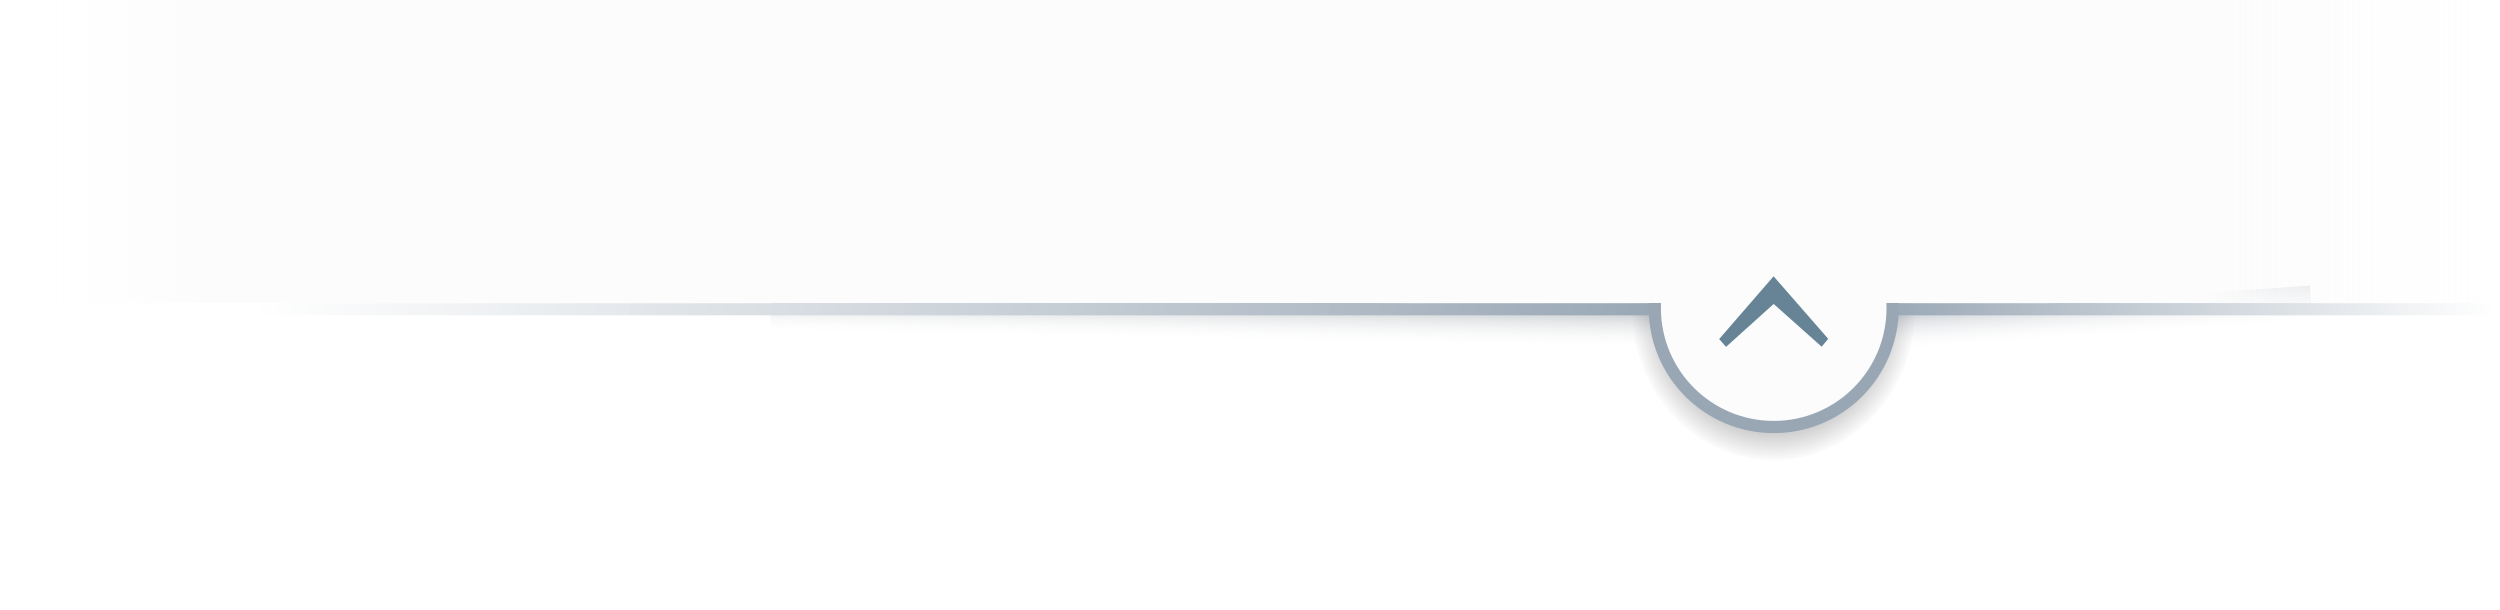
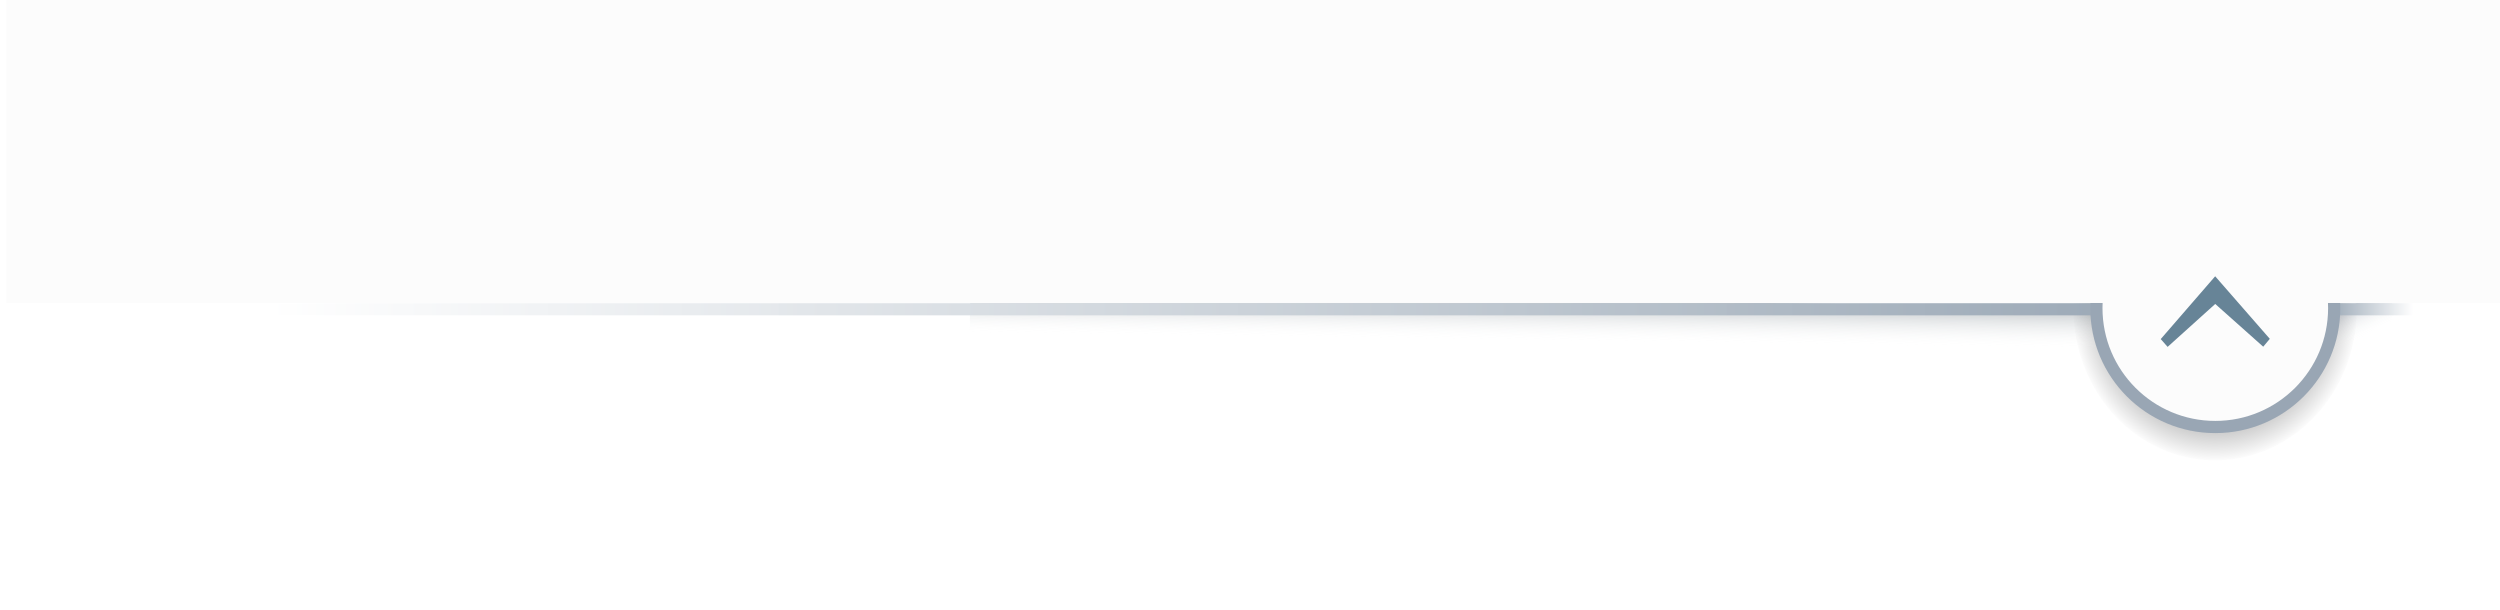
<svg xmlns="http://www.w3.org/2000/svg" xmlns:xlink="http://www.w3.org/1999/xlink" width="154.961" height="37.795" viewBox="0 0 41 10" version="1.1" id="svg129077" xml:space="preserve">
  <defs id="defs129074">
-     <linearGradient id="linearGradient31333">
-       <stop style="stop-color:#fcfcfc;stop-opacity:0;" offset="0.018" id="stop32126" />
-       <stop style="stop-color:#fcfcfc;stop-opacity:1;" offset="0.083" id="stop31329" />
-       <stop style="stop-color:#fcfcfc;stop-opacity:1;" offset="0.879" id="stop32128" />
-       <stop style="stop-color:#fcfcfc;stop-opacity:0;" offset="1" id="stop31331" />
-     </linearGradient>
    <linearGradient id="linearGradient20256">
      <stop style="stop-color:#adcceb;stop-opacity:1;" offset="0" id="stop20252" />
      <stop style="stop-color:#d7e5f6;stop-opacity:0;" offset="1" id="stop20254" />
    </linearGradient>
    <linearGradient id="linearGradient20129">
      <stop style="stop-color:#aeccea;stop-opacity:1;" offset="0" id="stop20125" />
      <stop style="stop-color:#d7e5f6;stop-opacity:0;" offset="1" id="stop20127" />
    </linearGradient>
    <linearGradient xlink:href="#linearGradient20256" id="linearGradient20131" x1="27.296" y1="1.061" x2="33.872" y2="1.061" gradientUnits="userSpaceOnUse" gradientTransform="matrix(1.430108,0,0,0.5785124,-61.22104,-16.06445)" />
    <linearGradient xlink:href="#linearGradient20129" id="linearGradient20166" gradientUnits="userSpaceOnUse" gradientTransform="matrix(2.989247,0,0,0.5785124,-71.99557,-7.664021)" x1="27.296" y1="1.061" x2="33.872" y2="1.061" />
-     <linearGradient xlink:href="#linearGradient31333" id="linearGradient31335" x1="-4.2847674e-05" y1="2.485" x2="41" y2="2.485" gradientUnits="userSpaceOnUse" gradientTransform="translate(0.1046884)" />
-     <linearGradient xlink:href="#linearGradient22906-5" id="linearGradient23761-2" gradientUnits="userSpaceOnUse" gradientTransform="matrix(0.2912884,0,0,0.2912884,30.87414,4.940707)" x1="-0.441" y1="0.451" x2="34.459" y2="0.451" />
+     <linearGradient xlink:href="#linearGradient22906-5" id="linearGradient23761-2" gradientUnits="userSpaceOnUse" gradientTransform="matrix(0.04045833,0,0,0.2912884,38.18248,4.940707)" x1="-0.441" y1="0.451" x2="34.459" y2="0.451" />
    <linearGradient id="linearGradient22906-5">
      <stop style="stop-color:#98a6b4;stop-opacity:1;" offset="0" id="stop22902-2" />
      <stop style="stop-color:#ffffff;stop-opacity:1;" offset="1" id="stop22904-4" />
    </linearGradient>
-     <linearGradient xlink:href="#linearGradient25411" id="linearGradient53109" gradientUnits="userSpaceOnUse" gradientTransform="matrix(0.917251,0,0,0.917251,3.224663,0.422063)" x1="1.004" y1="5.069" x2="26.507" y2="5.069" />
+     <linearGradient xlink:href="#linearGradient25411" id="linearGradient53109" gradientUnits="userSpaceOnUse" gradientTransform="matrix(1.242303,0,0,0.917251,3.161449,0.422063)" x1="1.004" y1="5.069" x2="26.507" y2="5.069" />
    <linearGradient id="linearGradient25411">
      <stop style="stop-color:#fcfcfc;stop-opacity:1;" offset="0" id="stop25407" />
      <stop style="stop-color:#fcfcfc;stop-opacity:0;" offset="0.776" id="stop25409" />
    </linearGradient>
-     <linearGradient xlink:href="#linearGradient24746-7" id="linearGradient23726-1" x1="-0.121" y1="0.451" x2="33.097" y2="0.451" gradientUnits="userSpaceOnUse" gradientTransform="matrix(-0.7041956,0,0,0.7041956,27.45256,4.754567)" />
+     <linearGradient xlink:href="#linearGradient24746-7" id="linearGradient23726-1" x1="-0.121" y1="0.451" x2="33.097" y2="0.451" gradientUnits="userSpaceOnUse" gradientTransform="matrix(-0.9537461,0,0,0.7041956,35.97515,4.754567)" />
    <linearGradient id="linearGradient24746-7">
      <stop style="stop-color:#98a6b4;stop-opacity:1;" offset="0" id="stop24742-4" />
      <stop style="stop-color:#ffffff;stop-opacity:0.992;" offset="1" id="stop24744-3" />
    </linearGradient>
-     <linearGradient xlink:href="#linearGradient45506" id="linearGradient45516" x1="19.999" y1="4.575" x2="19.999" y2="3.968" gradientUnits="userSpaceOnUse" gradientTransform="matrix(0.8628853,0,0,1.479947,4.060236,-1.392317)" />
+     <linearGradient xlink:href="#linearGradient45506" id="linearGradient45516" x1="19.999" y1="4.575" x2="19.999" y2="3.968" gradientUnits="userSpaceOnUse" gradientTransform="matrix(1.168572,0,0,1.480076,4.292873,-1.375164)" />
    <linearGradient id="linearGradient45506">
      <stop style="stop-color:#fcfcfc;stop-opacity:0;" offset="0.192" id="stop45502" />
      <stop style="stop-color:#5c6a72;stop-opacity:0.462;" offset="0.988" id="stop45504" />
    </linearGradient>
-     <linearGradient xlink:href="#linearGradient45858" id="linearGradient45710" gradientUnits="userSpaceOnUse" gradientTransform="matrix(-0.6031851,0.0416735,0.07873479,1.477825,46.90471,-1.8818)" x1="19.999" y1="4.575" x2="19.999" y2="3.968" />
+     <linearGradient xlink:href="#linearGradient45858" id="linearGradient45710" gradientUnits="userSpaceOnUse" gradientTransform="matrix(-0.08377903,0.0416735,0.01093582,1.477825,40.47975,-1.8818)" x1="19.999" y1="4.575" x2="19.999" y2="3.968" />
    <linearGradient id="linearGradient45858">
      <stop style="stop-color:#fcfcfc;stop-opacity:0;" offset="0.261" id="stop45854" />
      <stop style="stop-color:#768190;stop-opacity:0.425;" offset="0.986" id="stop45856" />
    </linearGradient>
-     <radialGradient xlink:href="#linearGradient45989" id="radialGradient45991" cx="29.311" cy="5.021" fx="29.311" fy="5.021" r="2.404" gradientTransform="matrix(0.9662044,0,0,1.032903,0.7662196,-0.1188768)" gradientUnits="userSpaceOnUse" />
+     <radialGradient xlink:href="#linearGradient45989" id="radialGradient45991" cx="29.311" cy="5.021" fx="29.311" fy="5.021" r="2.404" gradientTransform="matrix(0.9662044,0,0,1.032903,8.008443,-0.1188768)" gradientUnits="userSpaceOnUse" />
    <linearGradient id="linearGradient45989">
      <stop style="stop-color:#626262;stop-opacity:1;" offset="0.386" id="stop45987" />
      <stop style="stop-color:#fcfcfc;stop-opacity:1;" offset="1" id="stop45985" />
    </linearGradient>
  </defs>
  <g id="layer1">
-     <ellipse style="fill:url(#radialGradient45991);fill-opacity:1;fill-rule:evenodd;stroke-width:0.265" id="path45906" cx="29.087" cy="5.067" rx="2.323" ry="2.483" />
-     <path id="rect45137-0" style="fill:url(#linearGradient45710);fill-opacity:1;fill-rule:evenodd;stroke-width:0.265" d="m 30.919,5.165 0.05,0.923 6.983,-0.482 -0.069,-0.923 z" />
-     <rect style="fill:url(#linearGradient45516);fill-opacity:1;fill-rule:evenodd;stroke-width:0.265" id="rect45137" width="14.67" height="0.925" x="12.709" y="4.536" transform="matrix(0.9998118,0.01939729,-0.01444249,0.9998957,0,0)" />
-     <path style="fill:url(#linearGradient53109);fill-opacity:1;stroke:url(#linearGradient23726-1);stroke-width:0.2;stroke-linecap:square;stroke-linejoin:round;stroke-miterlimit:8;stroke-dasharray:none;stroke-opacity:1;paint-order:fill markers stroke;stop-color:#000000" d="M 27.446,5.072 H 3.504" id="path22900-3" />
-     <path style="fill:none;fill-opacity:1;stroke:url(#linearGradient23761-2);stroke-width:0.2;stroke-linecap:square;stroke-linejoin:round;stroke-miterlimit:8;stroke-dasharray:none;stroke-opacity:1;paint-order:fill markers stroke;stop-color:#000000" d="M 30.877,5.072 H 40.781" id="path22900-8-6" />
-     <circle style="fill:#fcfcfc;fill-opacity:1;fill-rule:evenodd;stroke:#99a6b4;stroke-width:0.2;stroke-dasharray:none;stroke-opacity:1" id="path41748-9" cx="29.089" cy="5.053" r="1.95" />
+     <ellipse style="fill:url(#radialGradient45991);fill-opacity:1;fill-rule:evenodd;stroke-width:0.265" id="path45906" cx="36.329" cy="5.067" rx="2.323" ry="2.483" />
+     <path id="rect45137-0" style="fill:url(#linearGradient45710);fill-opacity:1;fill-rule:evenodd;stroke-width:0.265" d="m 38.259,5.165 0.007,0.923 0.97,-0.482 -0.01,-0.923 z" />
+     <rect style="fill:url(#linearGradient45516);fill-opacity:1;fill-rule:evenodd;stroke-width:0.265" id="rect45137" width="19.867" height="0.925" x="16.006" y="4.554" transform="matrix(0.9998974,0.01432316,-0.01955887,0.9998087,0,0)" />
+     <path style="fill:url(#linearGradient53109);fill-opacity:1;stroke:url(#linearGradient23726-1);stroke-width:0.2;stroke-linecap:square;stroke-linejoin:round;stroke-miterlimit:8;stroke-dasharray:none;stroke-opacity:1;paint-order:fill markers stroke;stop-color:#000000" d="M 35.967,5.072 H 3.539" id="path22900-3" />
+     <path style="fill:none;fill-opacity:1;stroke:url(#linearGradient23761-2);stroke-width:0.2;stroke-linecap:square;stroke-linejoin:round;stroke-miterlimit:8;stroke-dasharray:none;stroke-opacity:1;paint-order:fill markers stroke;stop-color:#000000" d="m 38.183,5.072 h 1.376" id="path22900-8-6" />
+     <circle style="fill:#fcfcfc;fill-opacity:1;fill-rule:evenodd;stroke:#99a6b4;stroke-width:0.2;stroke-dasharray:none;stroke-opacity:1" id="path41748-9" cx="36.331" cy="5.053" r="1.95" />
    <text xml:space="preserve" style="font-style:normal;font-weight:normal;font-size:16.413px;line-height:1.25;font-family:sans-serif;mix-blend-mode:normal;fill:#baff10;fill-opacity:0.988;stroke:none;stroke-width:0.162" x="-36.304" y="3.675" id="text114090-2-8" transform="scale(1.002244,0.9977609)">
      <tspan id="tspan114088-0-8" style="font-style:normal;font-variant:normal;font-weight:normal;font-stretch:normal;font-family:Caladea;-inkscape-font-specification:Caladea;fill:#baff10;fill-opacity:0.988;stroke-width:0.162" x="-36.304" y="3.675">»</tspan>
    </text>
    <g aria-label="»" transform="matrix(0,0.8331923,-0.9977609,0,-31.17019,15.23478)" id="text114090-2-8-9" style="font-size:16.413px;line-height:1.25;fill:#baff10;fill-opacity:0.988;stroke-width:0.162">
      <path d="m -4.342,-1.385 1.592,-3.036 -1.592,-3.053 0.509,-0.394 3.118,3.151 v 0.591 l -3.118,3.135 z m -3.693,0 1.592,-3.036 -1.592,-3.053 0.509,-0.394 3.118,3.151 v 0.591 l -3.118,3.135 z" style="font-weight:bold;font-family:Caladea;-inkscape-font-specification:'Caladea Bold'" id="path131548" />
    </g>
    <g id="g142675" transform="translate(3.612532,26.60136)">
      <path style="color:#000000;font-size:8.442px;font-family:Caladea;-inkscape-font-specification:'Sitka Text Bold';text-align:center;text-anchor:middle;fill:#36557a;fill-opacity:0.988;stroke:none;stroke-width:0;stroke-linecap:butt;stroke-linejoin:miter;stroke-miterlimit:8;stroke-opacity:1;-inkscape-stroke:none;paint-order:stroke fill markers" d="m 2.884,3.6 q -0.135,0 -0.254,-0.042 Q 2.514,3.516 2.425,3.441 2.339,3.363 2.29,3.259 2.24,3.155 2.24,3.031 q 0,-0.127 0.05,-0.241 0.05,-0.114 0.135,-0.198 0.089,-0.088 0.205,-0.14 0.119,-0.052 0.254,-0.052 0.135,0 0.254,0.052 0.119,0.052 0.205,0.14 0.089,0.085 0.139,0.198 0.053,0.114 0.053,0.241 0,0.124 -0.053,0.231 -0.05,0.104 -0.139,0.179 -0.086,0.075 -0.205,0.117 -0.119,0.042 -0.254,0.042 z" id="path142631" />
      <path style="color:#000000;font-size:8.442px;font-family:Caladea;-inkscape-font-specification:'Sitka Text Bold';text-align:center;text-anchor:middle;fill:#36557a;fill-opacity:0.988;stroke:none;stroke-width:0;stroke-linecap:butt;stroke-linejoin:miter;stroke-miterlimit:8;stroke-opacity:1;-inkscape-stroke:none;paint-order:stroke fill markers" d="m 1.022,3.6 q -0.135,0 -0.254,-0.042 -0.116,-0.042 -0.205,-0.117 -0.086,-0.078 -0.135,-0.182 -0.05,-0.104 -0.05,-0.228 0,-0.127 0.05,-0.241 0.05,-0.114 0.135,-0.198 0.089,-0.088 0.205,-0.14 0.119,-0.052 0.254,-0.052 0.135,0 0.254,0.052 0.119,0.052 0.205,0.14 0.089,0.085 0.139,0.198 0.053,0.114 0.053,0.241 0,0.124 -0.053,0.231 Q 1.57,3.366 1.481,3.441 1.395,3.516 1.276,3.558 q -0.119,0.042 -0.254,0.042 z" id="path142631-3" />
      <path style="color:#000000;font-size:8.442px;font-family:Caladea;-inkscape-font-specification:'Sitka Text Bold';text-align:center;text-anchor:middle;fill:#36557a;fill-opacity:0.988;stroke:none;stroke-width:0;stroke-linecap:butt;stroke-linejoin:miter;stroke-miterlimit:8;stroke-opacity:1;-inkscape-stroke:none;paint-order:stroke fill markers" d="m 4.747,3.6 q -0.135,0 -0.254,-0.042 Q 4.377,3.516 4.288,3.441 4.202,3.363 4.152,3.259 4.103,3.155 4.103,3.031 q 0,-0.127 0.05,-0.241 0.05,-0.114 0.135,-0.198 0.089,-0.088 0.205,-0.14 0.119,-0.052 0.254,-0.052 0.135,0 0.254,0.052 0.119,0.052 0.205,0.14 0.089,0.085 0.139,0.198 0.053,0.114 0.053,0.241 0,0.124 -0.053,0.231 -0.05,0.104 -0.139,0.179 -0.086,0.075 -0.205,0.117 -0.119,0.042 -0.254,0.042 z" id="path142631-5" />
    </g>
    <g aria-label="?" id="text137230-0" style="font-size:8.442px;font-family:Caladea;-inkscape-font-specification:Caladea;text-align:center;text-anchor:middle;fill:#36557a;fill-opacity:0.988;stroke:#009800;stroke-width:0;stroke-linecap:round;stroke-linejoin:round;stroke-miterlimit:8;stroke-opacity:0;paint-order:stroke fill markers" transform="matrix(0.8806063,0,0,0.8672578,-26.29303,2.7485)">
      <g id="path137309-5" style="fill:#36557a;fill-opacity:0.988">
        <path style="color:#000000;-inkscape-font-specification:'Sitka Text Bold';fill:#36557a;fill-opacity:0.988;stroke:none;stroke-linecap:butt;stroke-linejoin:miter;stroke-opacity:1;-inkscape-stroke:none" d="m 2.18,2.752 c 0.093,-0.01 0.19,-0.024 0.293,-0.041 0.103,-0.018 0.203,-0.043 0.3,-0.075 0.1,-0.035 0.194,-0.079 0.281,-0.131 0.09,-0.053 0.168,-0.118 0.233,-0.195 0.068,-0.08 0.121,-0.175 0.161,-0.285 0.04,-0.11 0.06,-0.239 0.06,-0.386 0,-0.108 -0.007,-0.21 -0.023,-0.308 C 3.471,1.233 3.442,1.147 3.4,1.072 3.36,0.996 3.301,0.938 3.223,0.895 c -0.078,-0.045 -0.179,-0.068 -0.304,-0.068 -0.128,0 -0.258,0.025 -0.39,0.075 C 2.397,0.95 2.269,1.008 2.146,1.075 2.026,1.143 1.915,1.213 1.813,1.285 1.712,1.355 1.629,1.414 1.561,1.462 H 1.359 L 1.325,0.531 c 0.06,-0.025 0.139,-0.058 0.236,-0.098 0.1,-0.04 0.214,-0.079 0.341,-0.116 0.13,-0.04 0.271,-0.074 0.424,-0.101 0.153,-0.028 0.313,-0.041 0.48,-0.041 0.245,0 0.48,0.031 0.705,0.094 C 3.737,0.331 3.936,0.425 4.109,0.55 4.281,0.675 4.419,0.831 4.521,1.019 4.624,1.207 4.675,1.425 4.675,1.676 c 0,0.268 -0.046,0.502 -0.139,0.702 C 4.444,2.577 4.319,2.749 4.161,2.891 4.006,3.034 3.824,3.15 3.613,3.24 3.406,3.33 3.187,3.399 2.957,3.446 L 2.856,4.047 H 2.18 Z m 0.356,3.073 c -0.103,0 -0.199,-0.016 -0.289,-0.049 C 2.16,5.744 2.083,5.699 2.015,5.641 1.95,5.581 1.899,5.511 1.861,5.431 1.824,5.351 1.805,5.264 1.805,5.169 c 0,-0.098 0.019,-0.19 0.056,-0.278 0.038,-0.088 0.089,-0.164 0.154,-0.229 0.068,-0.068 0.145,-0.121 0.233,-0.161 0.09,-0.04 0.186,-0.06 0.289,-0.06 0.103,0 0.199,0.02 0.289,0.06 0.09,0.04 0.168,0.094 0.233,0.161 0.068,0.065 0.12,0.141 0.158,0.229 0.04,0.088 0.06,0.18 0.06,0.278 0,0.095 -0.02,0.184 -0.06,0.266 -0.038,0.08 -0.09,0.149 -0.158,0.206 -0.065,0.058 -0.143,0.103 -0.233,0.135 -0.09,0.033 -0.186,0.049 -0.289,0.049 z" id="path137314-1" />
        <path style="color:#000000;-inkscape-font-specification:'Sitka Text Bold';fill:#36557a;fill-opacity:0.988;stroke:none;stroke-linecap:butt;stroke-linejoin:miter;stroke-opacity:1;-inkscape-stroke:none" d="m 2.18,2.752 q 0.139,-0.015 0.293,-0.041 0.154,-0.026 0.3,-0.075 0.15,-0.053 0.281,-0.131 0.135,-0.079 0.233,-0.195 0.101,-0.12 0.161,-0.285 0.06,-0.165 0.06,-0.386 0,-0.161 -0.023,-0.308 Q 3.463,1.184 3.4,1.072 3.34,0.959 3.223,0.895 3.107,0.828 2.919,0.828 q -0.191,0 -0.39,0.075 Q 2.33,0.974 2.146,1.075 1.966,1.177 1.813,1.285 1.662,1.39 1.561,1.462 H 1.359 L 1.325,0.531 q 0.09,-0.038 0.236,-0.098 0.15,-0.06 0.341,-0.116 0.195,-0.06 0.424,-0.101 0.229,-0.041 0.48,-0.041 0.368,0 0.705,0.094 0.338,0.094 0.597,0.281 0.259,0.188 0.413,0.469 0.154,0.281 0.154,0.657 0,0.401 -0.139,0.702 Q 4.398,2.677 4.161,2.891 3.929,3.105 3.613,3.24 3.302,3.375 2.957,3.446 L 2.856,4.047 H 2.18 Z m 0.356,3.073 q -0.154,0 -0.289,-0.049 Q 2.116,5.728 2.015,5.641 1.918,5.551 1.861,5.431 1.805,5.311 1.805,5.169 q 0,-0.146 0.056,-0.278 0.056,-0.131 0.154,-0.229 0.101,-0.101 0.233,-0.161 0.135,-0.06 0.289,-0.06 0.154,0 0.289,0.06 0.135,0.06 0.233,0.161 0.101,0.098 0.158,0.229 0.06,0.131 0.06,0.278 0,0.143 -0.06,0.266 Q 3.159,5.555 3.058,5.641 2.961,5.728 2.826,5.776 2.69,5.825 2.537,5.825 Z" id="path137316-7" />
      </g>
    </g>
    <text xml:space="preserve" style="font-style:normal;font-variant:normal;font-weight:normal;font-stretch:normal;font-size:8.442px;line-height:1.3;font-family:Caladea;-inkscape-font-specification:Caladea;text-align:center;text-anchor:middle;fill:#668497;fill-opacity:0.988;stroke:#009800;stroke-width:0;stroke-linecap:round;stroke-linejoin:round;stroke-miterlimit:8;stroke-opacity:0;paint-order:stroke fill markers;stop-color:#000000" x="-24.508" y="3.806" id="text137230-8">
      <tspan id="tspan137228-7" style="font-style:normal;font-variant:normal;font-weight:bold;font-stretch:normal;font-family:'Sitka Text';-inkscape-font-specification:'Sitka Text Bold';stroke-width:0" x="-24.508" y="3.806">?</tspan>
    </text>
    <rect style="fill:url(#linearGradient20131);fill-opacity:1;fill-rule:evenodd;stroke-width:0.241" id="rect19737" width="9.405" height="0.9" x="-22.185" y="-15.901" rx="0" ry="0" />
    <rect style="fill:url(#linearGradient20166);fill-opacity:1;fill-rule:evenodd;stroke-width:0.348" id="rect19737-0" width="19.659" height="0.9" x="9.598" y="-7.5" rx="0" ry="0" transform="scale(-1,1)" />
-     <rect style="fill:url(#linearGradient31335);fill-opacity:1;fill-rule:evenodd;stroke:#99a6b4;stroke-width:0;stroke-dasharray:none;stroke-opacity:1" id="rect25193" width="41" height="4.969" x="0.105" y="0" rx="0" ry="0" />
-     <path style="font-size:16.413px;line-height:1.25;font-family:Caladea;-inkscape-font-specification:Caladea;fill:#678497;fill-opacity:1;stroke-width:0.076" d="m 29.087,4.531 -0.893,1.03 0.113,0.128 0.781,-0.704 0.787,0.701 0.108,-0.129 z" id="path131578-4" />
    <g id="g43252-4" transform="matrix(0,0.6708101,-0.6708101,0,4.133851,-28.19646)" style="stroke-width:1.491">
      <path id="path43017-3" style="fill:#678497;fill-opacity:1;stroke-width:1.491" d="m 25.481,-8.264 c -0.127,-0.002 -0.254,0.042 -0.348,0.137 -0.051,0.051 -0.096,0.12 -0.122,0.186 -0.037,0.094 -0.041,0.133 -0.041,0.377 0,0.244 0.004,0.282 0.041,0.376 0.056,0.141 0.16,0.248 0.282,0.29 0.246,0.085 0.509,-0.007 0.615,-0.216 0.111,-0.218 0.111,-0.683 0,-0.901 -0.081,-0.16 -0.254,-0.247 -0.427,-0.249 z m -0.013,0.197 c 0.065,-3.663e-4 0.132,0.015 0.164,0.045 0.084,0.079 0.107,0.177 0.107,0.457 0,0.279 -0.023,0.378 -0.105,0.456 -0.047,0.044 -0.197,0.065 -0.262,0.036 -0.123,-0.054 -0.174,-0.224 -0.163,-0.544 0.008,-0.236 0.038,-0.341 0.118,-0.412 0.029,-0.025 0.084,-0.038 0.141,-0.038 z" />
      <path style="fill:#678497;fill-opacity:1;stroke-width:1.491" d="m 21.655,-8.528 c -0.078,-0.032 -0.101,-0.157 -0.042,-0.23 0.027,-0.034 0.05,-0.041 0.124,-0.041 0.074,0 0.097,0.008 0.124,0.041 0.079,0.097 0.011,0.249 -0.11,0.247 -0.032,-6.106e-4 -0.075,-0.008 -0.096,-0.017 z" id="path43027-2" />
      <path style="fill:#678497;fill-opacity:1;stroke-width:1.491" d="m 24.224,-7.565 v -0.683 h 0.105 0.105 l 0.001,0.057 c 6.72e-4,0.031 0.007,0.071 0.014,0.089 0.011,0.028 0.019,0.024 0.069,-0.03 0.074,-0.081 0.145,-0.116 0.26,-0.128 l 0.094,-0.01 v 0.116 0.116 h -0.082 c -0.099,0 -0.216,0.053 -0.277,0.125 l -0.044,0.053 v 0.489 0.489 h -0.123 -0.123 z" id="path43025-7" />
      <path style="fill:#678497;fill-opacity:1;stroke-width:1.491" d="m 22.158,-7.565 v -0.683 h 0.094 c 0.1,0 0.115,0.015 0.116,0.118 1.32e-4,0.022 0.005,0.039 0.011,0.039 0.006,0 0.046,-0.031 0.089,-0.069 0.132,-0.116 0.348,-0.138 0.482,-0.048 0.032,0.022 0.078,0.074 0.102,0.117 l 0.044,0.078 0.005,0.565 0.005,0.565 h -0.115 -0.115 l -4.27e-4,-0.468 c -4.28e-4,-0.49 -0.01,-0.583 -0.066,-0.639 -0.08,-0.08 -0.29,-0.048 -0.38,0.059 l -0.044,0.053 v 0.498 0.498 h -0.114 -0.114 z" id="path43023-9" />
      <path style="fill:#678497;fill-opacity:1;stroke-width:1.491" d="m 21.615,-7.565 v -0.683 h 0.123 0.123 v 0.683 0.683 h -0.123 -0.123 z" id="path43021-0" />
      <path style="fill:#678497;fill-opacity:1;stroke-width:1.491" d="m 23.778,-6.873 c -0.01,-0.003 -0.039,-0.011 -0.066,-0.017 -0.027,-0.006 -0.08,-0.039 -0.118,-0.074 -0.11,-0.099 -0.122,-0.166 -0.122,-0.666 v -0.426 h -0.114 -0.114 v -0.096 -0.096 h 0.112 0.112 l 0.01,-0.083 c 0.006,-0.046 0.016,-0.156 0.022,-0.245 l 0.012,-0.162 h 0.103 0.103 v 0.245 0.245 h 0.166 0.166 v 0.096 0.096 h -0.166 -0.166 v 0.421 c 0,0.465 0.007,0.501 0.104,0.542 0.031,0.013 0.093,0.019 0.15,0.014 l 0.096,-0.008 v 0.1 0.1 l -0.066,0.011 c -0.068,0.011 -0.193,0.013 -0.223,0.003 z" id="path43015-0" />
    </g>
-     <rect style="fill:#fcfcfc;fill-opacity:1;fill-rule:evenodd;stroke-width:0.265" id="rect44740" width="6.223" height="2.899" x="25.917" y="1.308" />
+     <rect style="fill:#fcfcfc;fill-opacity:1;fill-rule:evenodd;stroke-width:0.265" id="rect44740" width="6.223" height="2.899" x="34.467" y="1.308" />
    <g id="g43870" transform="matrix(0,-1.140741,1.140741,0,20.46057,47.03272)" style="stroke-width:0.877">
      <path id="path43017" style="fill:#678497;fill-opacity:1;stroke-width:0.877" d="m 29.731,4.508 c 0.001,-0.085 -0.028,-0.171 -0.092,-0.233 -0.034,-0.034 -0.081,-0.064 -0.125,-0.082 -0.063,-0.025 -0.089,-0.028 -0.253,-0.028 -0.164,0 -0.189,0.003 -0.252,0.028 -0.095,0.038 -0.166,0.107 -0.195,0.189 -0.057,0.165 0.005,0.341 0.145,0.413 0.146,0.074 0.458,0.074 0.604,0 0.107,-0.055 0.166,-0.17 0.167,-0.287 z m -0.132,-0.008 c 2.45e-4,0.043 -0.01,0.088 -0.03,0.11 -0.053,0.056 -0.119,0.072 -0.307,0.072 -0.187,0 -0.254,-0.015 -0.306,-0.071 -0.03,-0.032 -0.044,-0.132 -0.024,-0.176 0.036,-0.082 0.151,-0.116 0.365,-0.109 0.158,0.005 0.229,0.025 0.277,0.079 0.017,0.019 0.025,0.056 0.026,0.095 z" />
      <path style="fill:#678497;fill-opacity:1;stroke-width:0.877" d="m 29.262,3.649 h 0.458 v 0.07 0.07 l -0.038,8.05e-4 c -0.021,4.508e-4 -0.048,0.005 -0.059,0.009 -0.019,0.007 -0.016,0.013 0.02,0.046 0.055,0.05 0.078,0.097 0.086,0.174 l 0.006,0.063 h -0.078 -0.078 v -0.055 c 0,-0.066 -0.035,-0.145 -0.084,-0.186 l -0.035,-0.03 h -0.328 -0.328 v -0.082 -0.082 z" id="path43025" />
      <path style="fill:#678497;fill-opacity:1;stroke-width:0.877" d="m 29.262,2.097 h 0.458 v 0.063 c 0,0.067 -0.01,0.077 -0.079,0.078 -0.015,8.86e-5 -0.026,0.003 -0.026,0.007 0,0.004 0.021,0.031 0.046,0.06 0.078,0.089 0.092,0.233 0.032,0.323 -0.032,0.051 -0.09,0.097 -0.147,0.098 l -0.363,0.004 -0.379,0.004 V 2.656 2.579 L 29.118,2.579 c 0.328,-2.871e-4 0.391,-0.007 0.429,-0.044 0.054,-0.054 0.032,-0.195 -0.04,-0.255 l -0.035,-0.03 H 29.137 28.803 v -0.076 -0.076 z" id="path43023" />
      <path style="fill:#678497;fill-opacity:1;stroke-width:0.877" d="m 28.797,3.248 c 0.002,-0.006 0.007,-0.026 0.011,-0.044 0.004,-0.018 0.026,-0.054 0.049,-0.079 0.067,-0.074 0.112,-0.082 0.447,-0.082 h 0.286 v -0.076 -0.076 h 0.065 0.065 v 0.075 0.075 l 0.056,0.007 c 0.031,0.004 0.105,0.01 0.164,0.015 l 0.109,0.008 v 0.069 0.069 h -0.164 -0.164 v 0.112 0.112 h -0.065 -0.065 V 3.318 3.207 h -0.283 c -0.312,0 -0.336,0.005 -0.363,0.07 -0.009,0.021 -0.013,0.063 -0.009,0.1 l 0.005,0.065 h -0.067 -0.067 l -0.007,-0.044 c -0.008,-0.046 -0.009,-0.129 -0.002,-0.15 z" id="path43015" />
      <g id="g43861" style="stroke-width:0.877">
        <path style="fill:#678497;fill-opacity:1;stroke-width:0.877" d="m 29.249,1.64 h 0.458 v 0.082 0.082 h -0.458 -0.458 v -0.082 -0.082 z" id="path43021" />
        <ellipse style="fill:#678497;fill-opacity:1;fill-rule:evenodd;stroke-width:0.232" id="path43775" cx="29.981" cy="1.724" rx="0.133" ry="0.139" />
      </g>
    </g>
+     <rect style="fill:#fcfcfc;fill-opacity:1;fill-rule:evenodd;stroke:#99a6b4;stroke-width:0;stroke-dasharray:none;stroke-opacity:1" id="rect25193" width="41" height="4.969" x="0.105" y="0" rx="0" ry="0" />
+     <path style="font-size:16.413px;line-height:1.25;font-family:Caladea;-inkscape-font-specification:Caladea;fill:#678497;fill-opacity:1;stroke-width:0.076" d="m 36.329,4.531 -0.893,1.03 0.113,0.128 0.781,-0.704 0.787,0.701 0.108,-0.129 z" id="path131578-4" />
  </g>
</svg>
